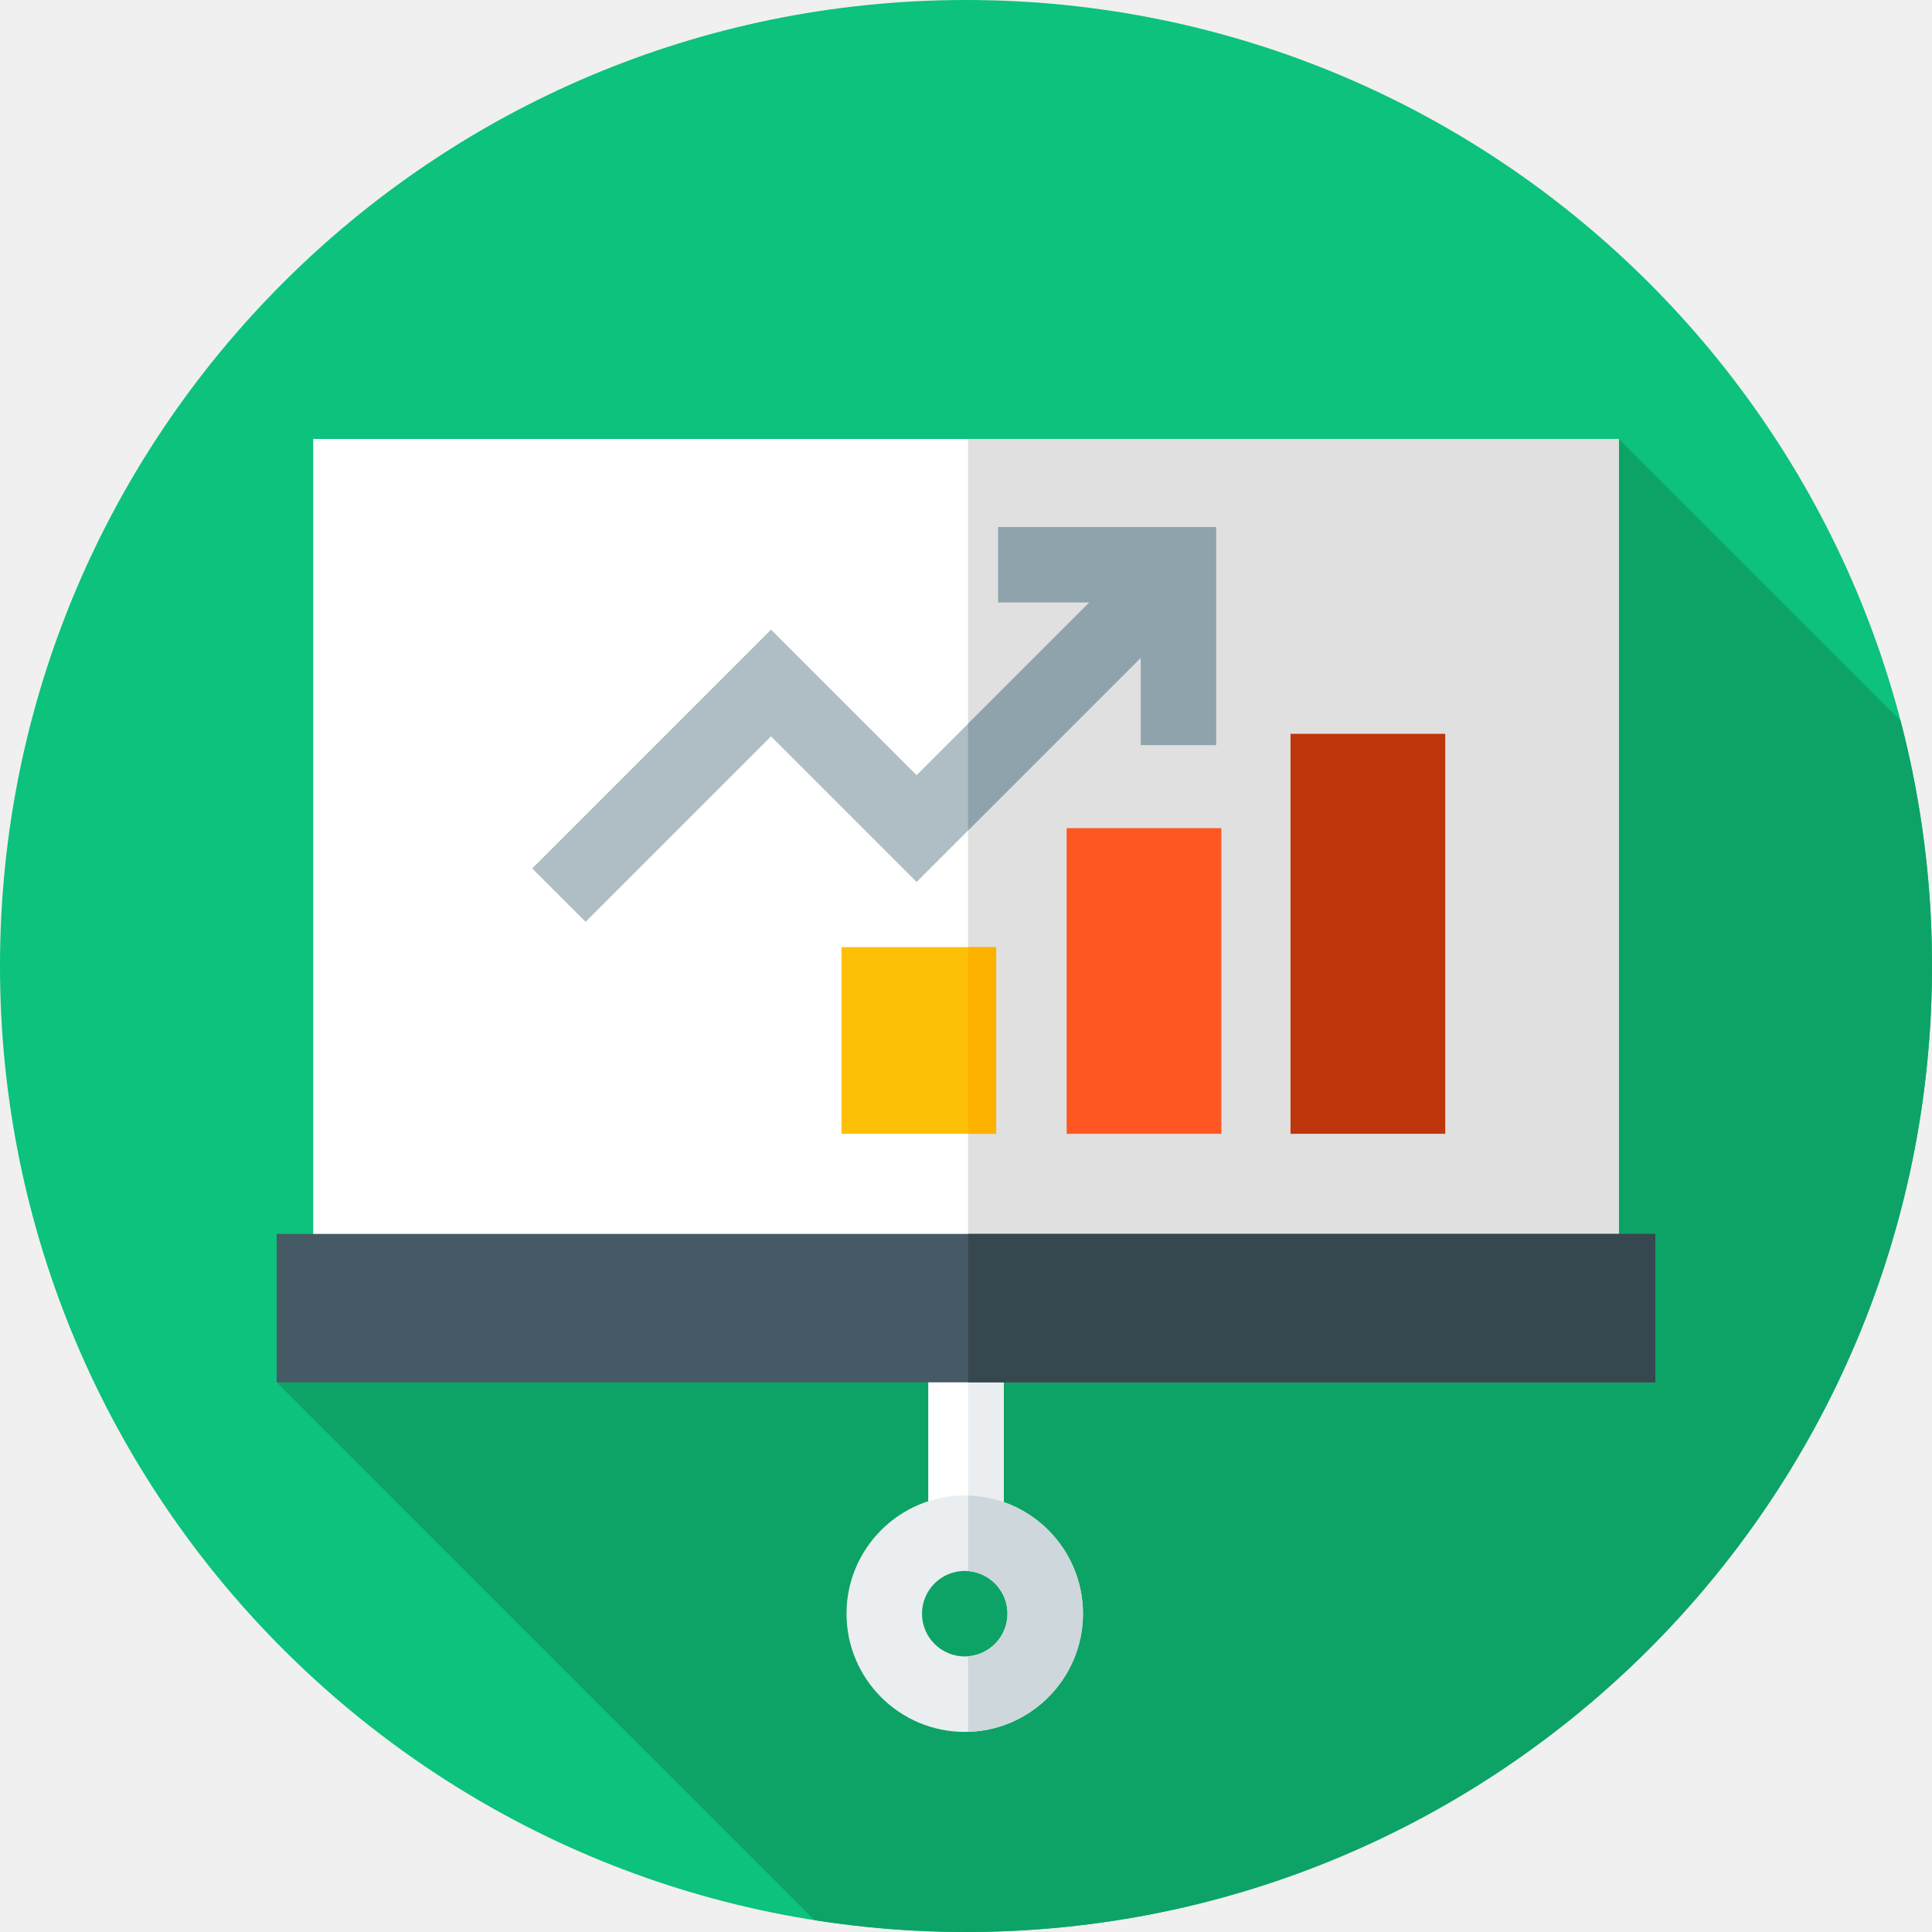
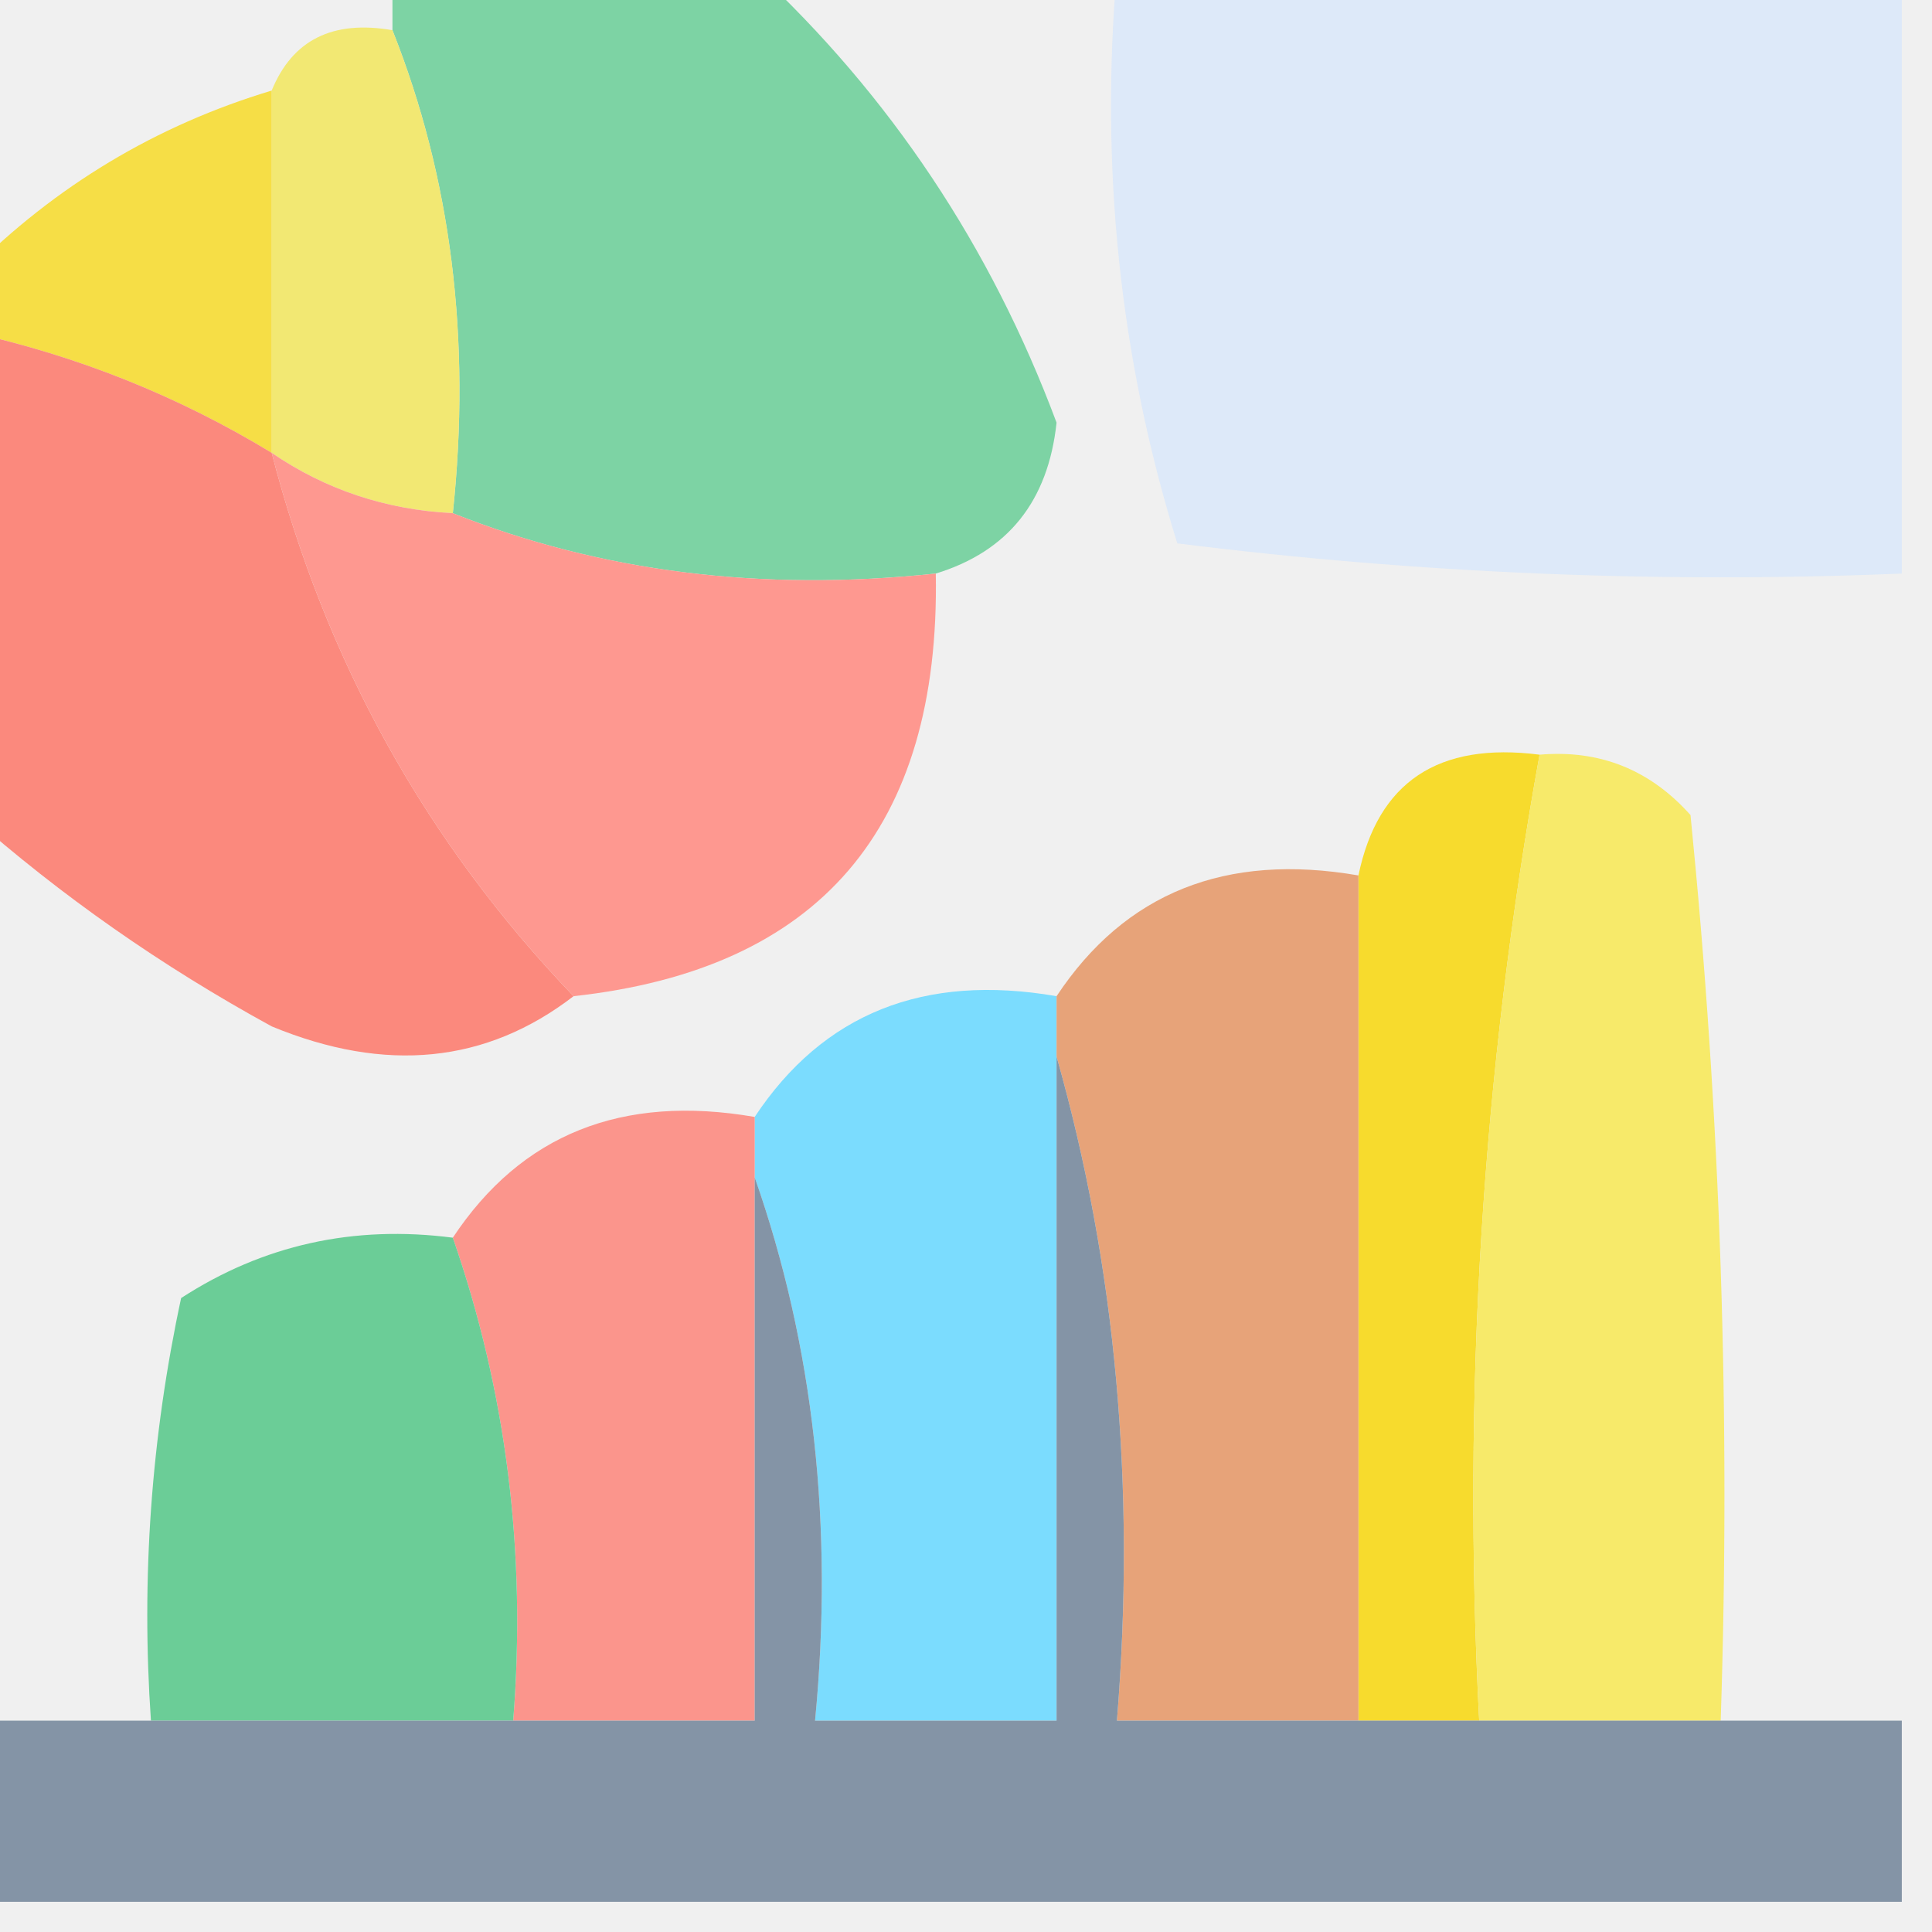
- <svg xmlns="http://www.w3.org/2000/svg" version="1.1" id="Capa_1" x="0px" y="0px" viewBox="0 0 512 512" style="enable-background:new 0 0 512 512;" xml:space="preserve" height="32" width="32">
-   <circle style="fill:#0CC27C;" cx="256" cy="256" r="256" />
-   <path style="fill:#0DA366;" d="M512,256c0-22.462-2.903-44.245-8.337-65.004L429,116.333l-355.667,250l142.526,142.526  C228.938,510.919,242.342,512,256,512C397.385,512,512,397.385,512,256z" />
-   <rect x="246" y="358.33" style="fill:#FFFFFF;" width="20" height="55.33" />
-   <rect x="256.55" y="358.33" style="fill:#EBEEF0;" width="9.452" height="55.33" />
-   <rect x="83" y="116.33" style="fill:#FFFFFF;" width="346" height="230.67" />
-   <rect x="256.55" y="116.33" style="fill:#E0E0E0;" width="172.45" height="230.67" />
-   <rect x="73.33" y="327" style="fill:#455A64;" width="365.33" height="39.33" />
-   <rect x="256.55" y="327" style="fill:#37474F;" width="182.12" height="39.33" />
-   <rect x="223" y="251" style="fill:#FEC007;" width="41" height="49.47" />
-   <rect x="256.55" y="251" style="fill:#FEB200;" width="7.451" height="49.47" />
-   <rect x="342" y="194.47" style="fill:#BE360C;" width="41" height="106" />
-   <rect x="282.67" y="219.47" style="fill:#FE5722;" width="41" height="81" />
-   <polygon style="fill:#AFBDC4;" points="155.188,244.288 141.045,230.145 204.333,166.858 242.908,205.433 300.952,147.388   315.095,161.53 242.908,233.717 204.333,195.142 " />
-   <polygon style="fill:#8FA3AD;" points="264.503,139.669 264.503,159.669 288.672,159.669 256.548,191.793 256.548,220.078   302.304,174.321 302.304,197.47 322.304,197.47 322.304,139.669 " />
-   <path style="fill:#EBEEF0;" d="M255.667,458.975c-17.277,0-31.333-14.056-31.333-31.333s14.056-31.333,31.333-31.333  S287,410.364,287,427.641S272.943,458.975,255.667,458.975z M255.667,416.308c-6.249,0-11.333,5.084-11.333,11.333  s5.084,11.333,11.333,11.333c6.249,0,11.333-5.084,11.333-11.333C267,421.392,261.916,416.308,255.667,416.308z" />
-   <path style="fill:#CED7DB;" d="M287,427.641c0-16.982-13.582-30.841-30.452-31.311v20.022c5.838,0.452,10.452,5.337,10.452,11.289  s-4.615,10.836-10.452,11.289v20.022C273.418,458.483,287,444.623,287,427.641z" />
-   <g />
-   <g />
-   <g />
-   <g />
-   <g />
-   <g />
-   <g />
-   <g />
-   <g />
-   <g />
-   <g />
-   <g />
-   <g />
-   <g />
-   <g />
+ <svg xmlns="http://www.w3.org/2000/svg" version="1.1" width="32px" height="32px" style="shape-rendering:geometricPrecision; text-rendering:geometricPrecision; image-rendering:optimizeQuality; fill-rule:evenodd; clip-rule:evenodd">
+   <g>
+     <path style="opacity:0.942" fill="#77d2a0" d="M 6.5,0.5 C 6.5,0.167 6.5,-0.167 6.5,-0.5C 8.5,-0.5 10.5,-0.5 12.5,-0.5C 14.744,1.584 16.411,4.084 17.5,7C 17.361,8.301 16.695,9.134 15.5,9.5C 12.615,9.806 9.948,9.473 7.5,8.5C 7.806,5.615 7.473,2.948 6.5,0.5 Z" />
+   </g>
+   <g>
+     <path style="opacity:0.907" fill="#dbe8f9" d="M 18.5,-0.5 C 22.833,-0.5 27.167,-0.5 31.5,-0.5C 31.5,2.833 31.5,6.167 31.5,9.5C 27.486,9.666 23.486,9.499 19.5,9C 18.549,5.943 18.216,2.777 18.5,-0.5 Z" />
+   </g>
+   <g>
+     <path style="opacity:0.94" fill="#f2e86b" d="M 6.5,0.5 C 7.473,2.948 7.806,5.615 7.5,8.5C 6.391,8.443 5.391,8.11 4.5,7.5C 4.5,5.5 4.5,3.5 4.5,1.5C 4.842,0.662 5.508,0.328 6.5,0.5 Z" />
+   </g>
+   <g>
+     <path style="opacity:0.799" fill="#f8d91b" d="M 4.5,1.5 C 4.5,3.5 4.5,5.5 4.5,7.5C 2.95,6.559 1.284,5.893 -0.5,5.5C -0.5,5.167 -0.5,4.833 -0.5,4.5C 0.922,3.075 2.589,2.075 4.5,1.5 Z" />
+   </g>
+   <g>
+     <path style="opacity:0.867" fill="#fd796b" d="M -0.5,5.5 C 1.284,5.893 2.95,6.559 4.5,7.5C 5.394,10.957 7.061,13.957 9.5,16.5C 8.054,17.613 6.387,17.78 4.5,17C 2.677,16.003 1.01,14.836 -0.5,13.5C -0.5,10.833 -0.5,8.167 -0.5,5.5 Z" />
+   </g>
+   <g>
+     <path style="opacity:0.948" fill="#ff948b" d="M 4.5,7.5 C 5.391,8.11 6.391,8.443 7.5,8.5C 9.948,9.473 12.615,9.806 15.5,9.5C 15.573,13.72 13.573,16.054 9.5,16.5C 7.061,13.957 5.394,10.957 4.5,7.5 Z" />
+   </g>
+   <g>
+     <path style="opacity:0.917" fill="#f7d91b" d="M 25.5,12.5 C 24.551,17.74 24.218,23.073 24.5,28.5C 23.833,28.5 23.167,28.5 22.5,28.5C 22.5,23.833 22.5,19.167 22.5,14.5C 22.821,12.952 23.821,12.285 25.5,12.5 Z" />
+   </g>
+   <g>
+     <path style="opacity:0.967" fill="#f7e965" d="M 25.5,12.5 C 26.496,12.414 27.329,12.748 28,13.5C 28.499,18.489 28.666,23.489 28.5,28.5C 27.167,28.5 25.833,28.5 24.5,28.5C 24.218,23.073 24.551,17.74 25.5,12.5 Z" />
+   </g>
+   <g>
+     <path style="opacity:0.969" fill="#77dbfe" d="M 17.5,16.5 C 17.5,16.833 17.5,17.167 17.5,17.5C 17.5,21.167 17.5,24.833 17.5,28.5C 16.167,28.5 14.833,28.5 13.5,28.5C 13.81,25.287 13.477,22.287 12.5,19.5C 12.5,19.167 12.5,18.833 12.5,18.5C 13.635,16.787 15.302,16.12 17.5,16.5 Z" />
+   </g>
+   <g>
+     <path style="opacity:1" fill="#e7a379" d="M 22.5,14.5 C 22.5,19.167 22.5,23.833 22.5,28.5C 21.167,28.5 19.833,28.5 18.5,28.5C 18.815,24.629 18.482,20.962 17.5,17.5C 17.5,17.167 17.5,16.833 17.5,16.5C 18.635,14.787 20.302,14.12 22.5,14.5 Z" />
+   </g>
+   <g>
+     <path style="opacity:0.834" fill="#fd8378" d="M 12.5,18.5 C 12.5,18.833 12.5,19.167 12.5,19.5C 12.5,22.5 12.5,25.5 12.5,28.5C 11.167,28.5 9.833,28.5 8.5,28.5C 8.721,25.721 8.388,23.055 7.5,20.5C 8.635,18.787 10.302,18.12 12.5,18.5 Z" />
+   </g>
+   <g>
+     <path style="opacity:1" fill="#6bcd97" d="M 7.5,20.5 C 8.388,23.055 8.721,25.721 8.5,28.5C 6.5,28.5 4.5,28.5 2.5,28.5C 2.337,26.143 2.503,23.81 3,21.5C 4.356,20.62 5.856,20.287 7.5,20.5 Z" />
+   </g>
+   <g>
+     <path style="opacity:0.986" fill="#8393a5" d="M 17.5,17.5 C 18.482,20.962 18.815,24.629 18.5,28.5C 19.833,28.5 21.167,28.5 22.5,28.5C 23.167,28.5 23.833,28.5 24.5,28.5C 25.833,28.5 27.167,28.5 28.5,28.5C 29.5,28.5 30.5,28.5 31.5,28.5C 31.5,29.5 31.5,30.5 31.5,31.5C 20.833,31.5 10.167,31.5 -0.5,31.5C -0.5,30.5 -0.5,29.5 -0.5,28.5C 0.5,28.5 1.5,28.5 2.5,28.5C 4.5,28.5 6.5,28.5 8.5,28.5C 9.833,28.5 11.167,28.5 12.5,28.5C 12.5,25.5 12.5,22.5 12.5,19.5C 13.477,22.287 13.81,25.287 13.5,28.5C 14.833,28.5 16.167,28.5 17.5,28.5C 17.5,24.833 17.5,21.167 17.5,17.5 Z" />
+   </g>
</svg>
